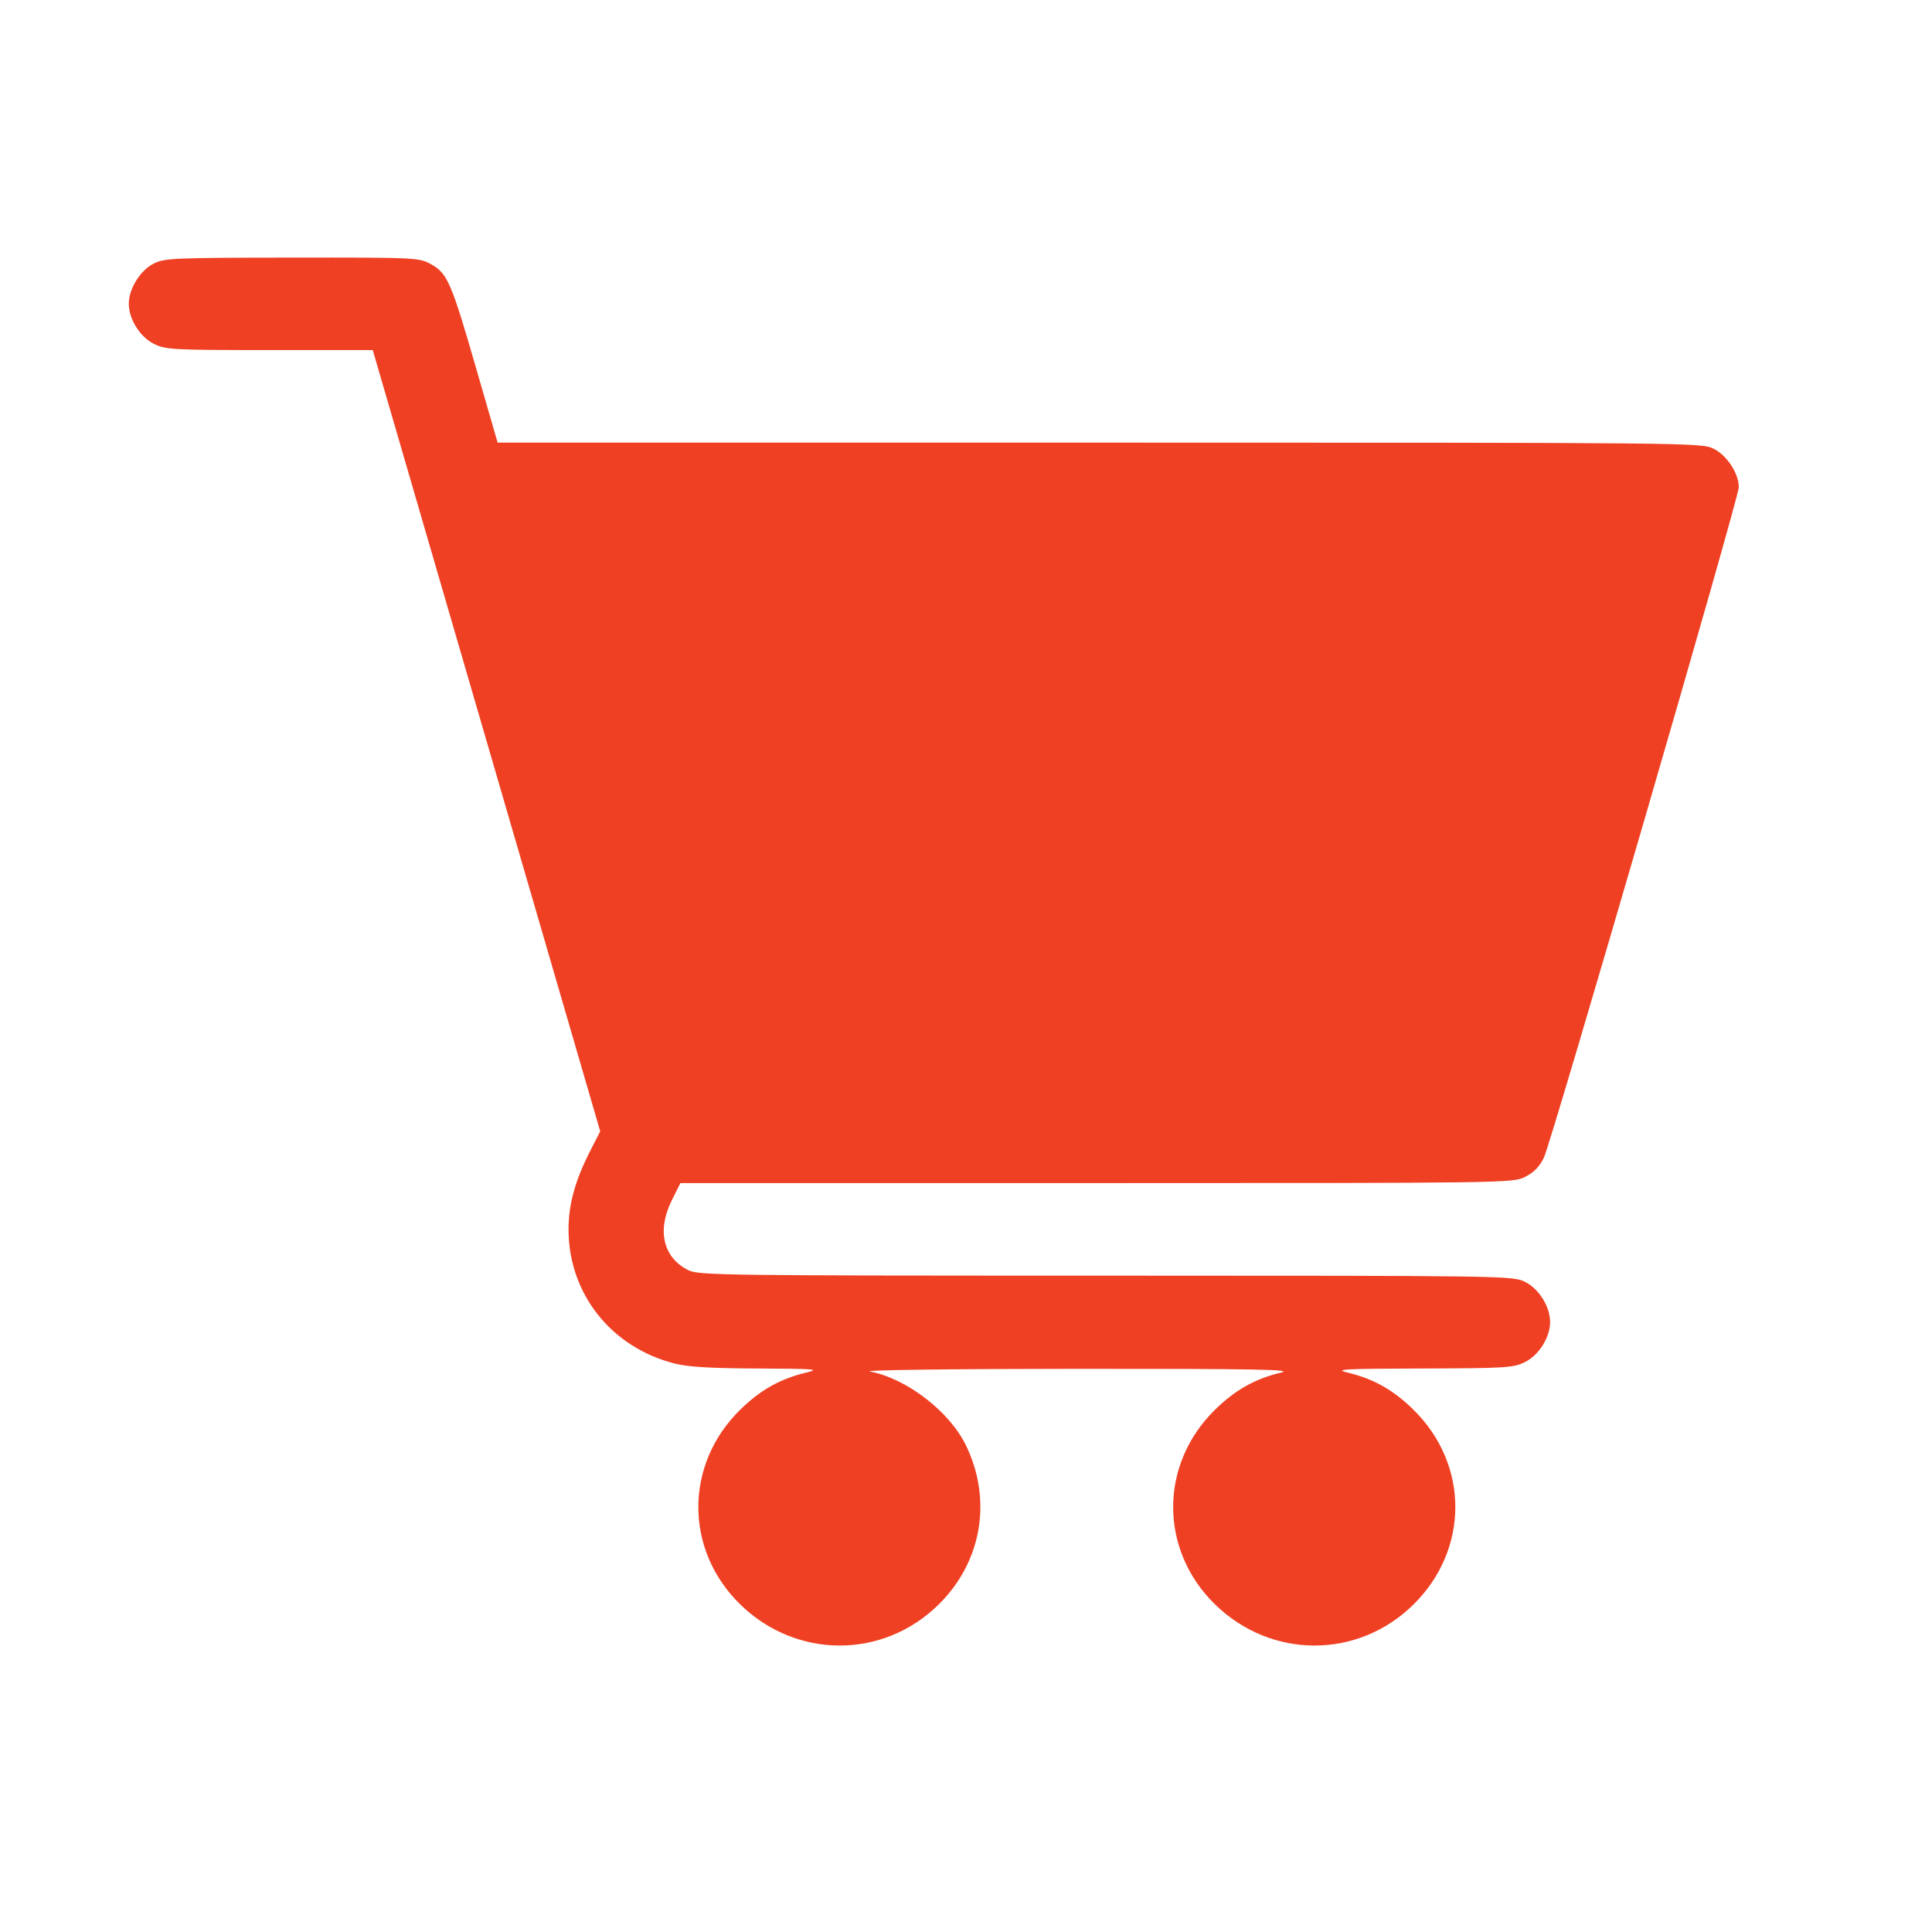
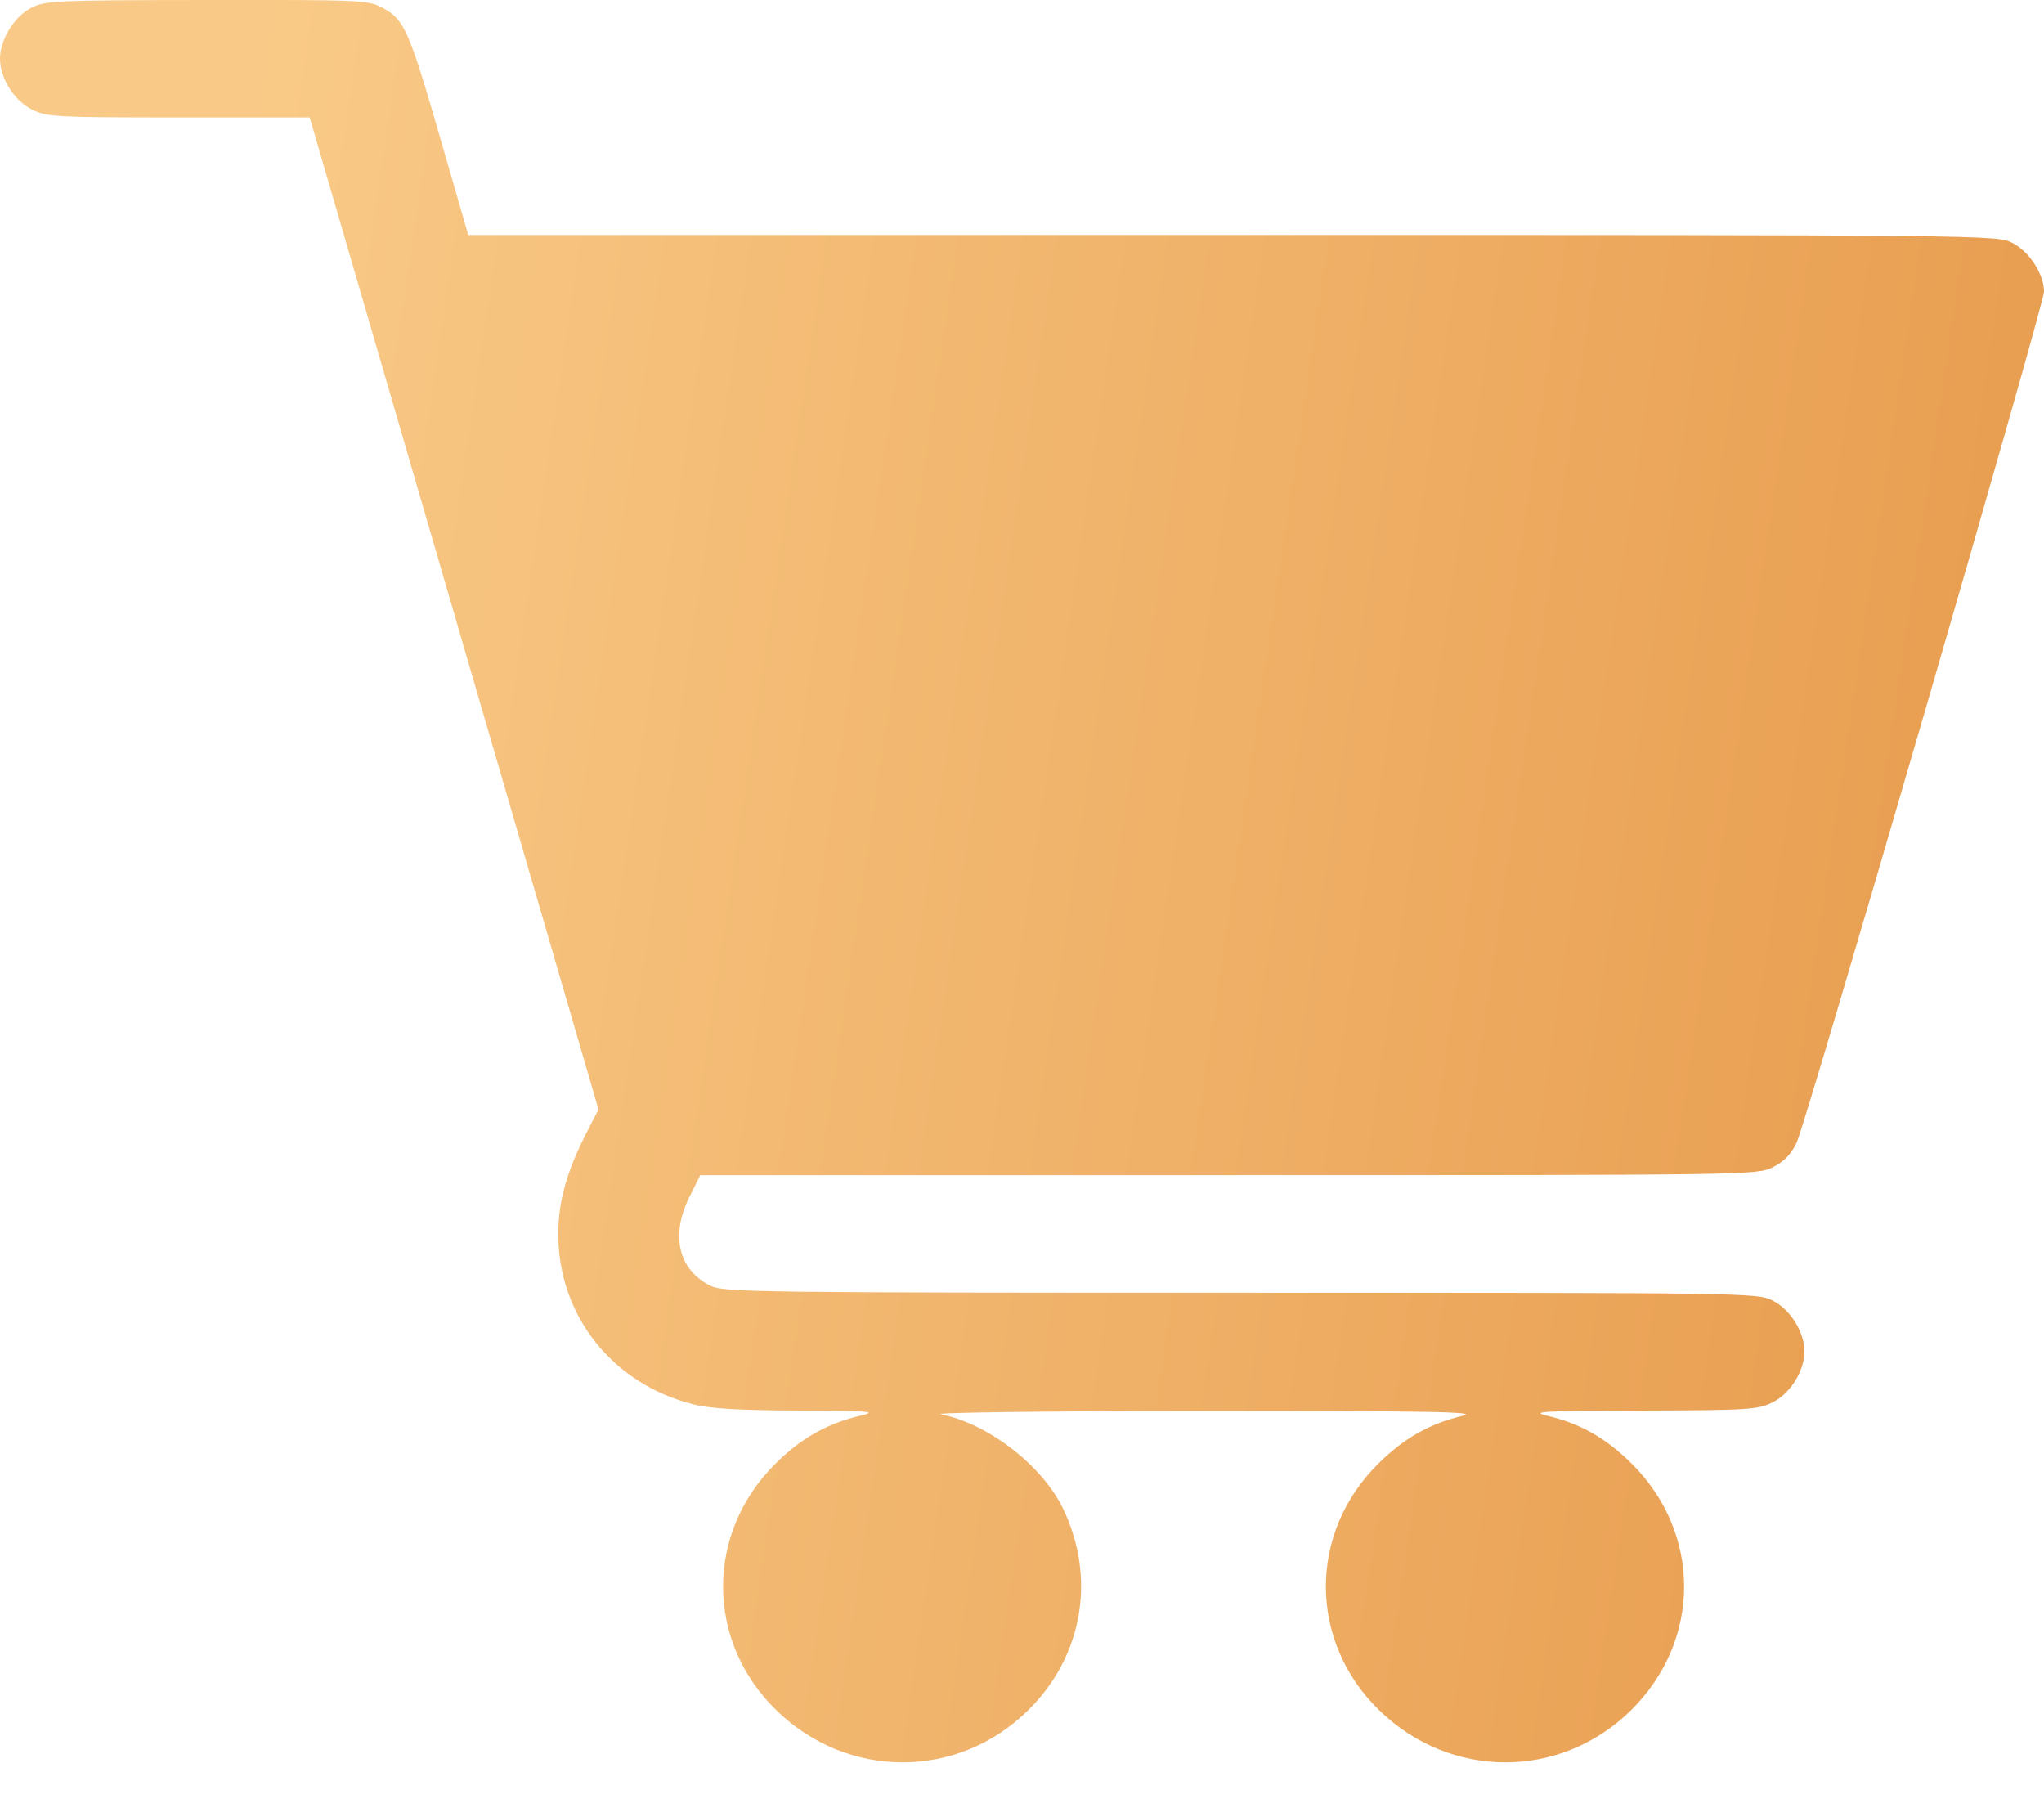
- <svg xmlns="http://www.w3.org/2000/svg" width="30" height="30" viewBox="0 0 30 30" fill="none">
-   <path fill-rule="evenodd" clip-rule="evenodd" d="M2.379 4.097C2.173 4.204 2 4.487 2 4.717C2 4.955 2.173 5.231 2.389 5.339C2.571 5.43 2.675 5.436 4.185 5.436H5.788L7.554 11.502L9.32 17.567L9.179 17.843C8.933 18.319 8.828 18.694 8.828 19.09C8.828 20.086 9.488 20.921 10.473 21.172C10.683 21.226 11.032 21.247 11.764 21.25C12.662 21.254 12.741 21.26 12.521 21.313C12.116 21.409 11.807 21.583 11.494 21.89C10.627 22.739 10.627 24.067 11.494 24.913C12.365 25.764 13.713 25.765 14.575 24.915C15.244 24.256 15.41 23.299 15.003 22.451C14.749 21.921 14.084 21.408 13.508 21.296C13.392 21.274 14.789 21.256 16.722 21.255C19.518 21.254 20.095 21.265 19.893 21.313C19.489 21.409 19.18 21.583 18.867 21.89C18 22.739 18 24.067 18.867 24.913C19.738 25.764 21.086 25.765 21.948 24.915C22.815 24.06 22.815 22.743 21.948 21.89C21.636 21.583 21.328 21.409 20.923 21.313C20.71 21.262 20.866 21.253 22.082 21.25C23.39 21.246 23.502 21.239 23.681 21.149C23.898 21.041 24.07 20.765 24.07 20.527C24.07 20.29 23.898 20.014 23.681 19.905C23.491 19.81 23.406 19.809 17.175 19.808C11.262 19.808 10.851 19.803 10.692 19.725C10.297 19.53 10.197 19.108 10.433 18.636L10.565 18.371H17.027C23.43 18.371 23.49 18.37 23.683 18.274C23.819 18.206 23.907 18.115 23.974 17.974C24.096 17.717 27 7.73 27 7.566C27 7.352 26.818 7.073 26.611 6.969C26.419 6.874 26.342 6.873 17.072 6.873H7.727L7.398 5.735C7.008 4.383 6.947 4.243 6.693 4.103C6.506 4 6.47 3.998 4.532 4C2.667 4.002 2.552 4.008 2.379 4.097Z" fill="#EF4023" />
+ <svg xmlns="http://www.w3.org/2000/svg" width="25" height="22" viewBox="0 0 25 22" fill="none">
+   <path fill-rule="evenodd" clip-rule="evenodd" d="M0.379 0.097C0.173 0.204 0 0.487 0 0.717C0 0.955 0.173 1.231 0.389 1.339C0.571 1.43 0.675 1.436 2.185 1.436H3.788L5.554 7.502L7.32 13.567L7.179 13.842C6.933 14.319 6.828 14.694 6.828 15.09C6.828 16.086 7.488 16.921 8.473 17.172C8.683 17.226 9.032 17.247 9.764 17.25C10.662 17.254 10.741 17.26 10.521 17.313C10.116 17.409 9.807 17.583 9.494 17.89C8.627 18.739 8.627 20.067 9.494 20.913C10.365 21.764 11.713 21.765 12.575 20.915C13.244 20.256 13.41 19.299 13.003 18.451C12.749 17.921 12.084 17.408 11.508 17.296C11.392 17.274 12.789 17.256 14.722 17.255C17.518 17.254 18.095 17.265 17.893 17.313C17.489 17.409 17.18 17.583 16.867 17.89C16 18.739 16 20.067 16.867 20.913C17.738 21.764 19.086 21.765 19.948 20.915C20.815 20.06 20.815 18.743 19.948 17.89C19.636 17.583 19.328 17.409 18.923 17.313C18.71 17.262 18.866 17.253 20.082 17.25C21.39 17.246 21.502 17.239 21.681 17.149C21.898 17.041 22.07 16.765 22.07 16.527C22.07 16.29 21.898 16.014 21.681 15.905C21.491 15.81 21.406 15.809 15.175 15.809C9.262 15.809 8.852 15.803 8.692 15.725C8.297 15.53 8.197 15.108 8.433 14.636L8.565 14.371H15.027C21.43 14.371 21.49 14.37 21.683 14.274C21.819 14.206 21.907 14.115 21.974 13.974C22.096 13.717 25 3.73 25 3.566C25 3.352 24.818 3.073 24.611 2.969C24.419 2.874 24.342 2.873 15.072 2.873H5.727L5.398 1.735C5.008 0.383 4.947 0.243 4.693 0.103C4.506 7.7514e-05 4.47 -0.002 2.532 0C0.667 0.002 0.552 0.008 0.379 0.097Z" fill="url(#paint0_linear_910_4644)" />
+   <defs>
+     <linearGradient id="paint0_linear_910_4644" x1="2.812" y1="2.478" x2="26.389" y2="5.962" gradientUnits="userSpaceOnUse">
+       <stop stop-color="#F9CA87" />
+       <stop offset="1" stop-color="#E79B4D" />
+     </linearGradient>
+   </defs>
</svg>
